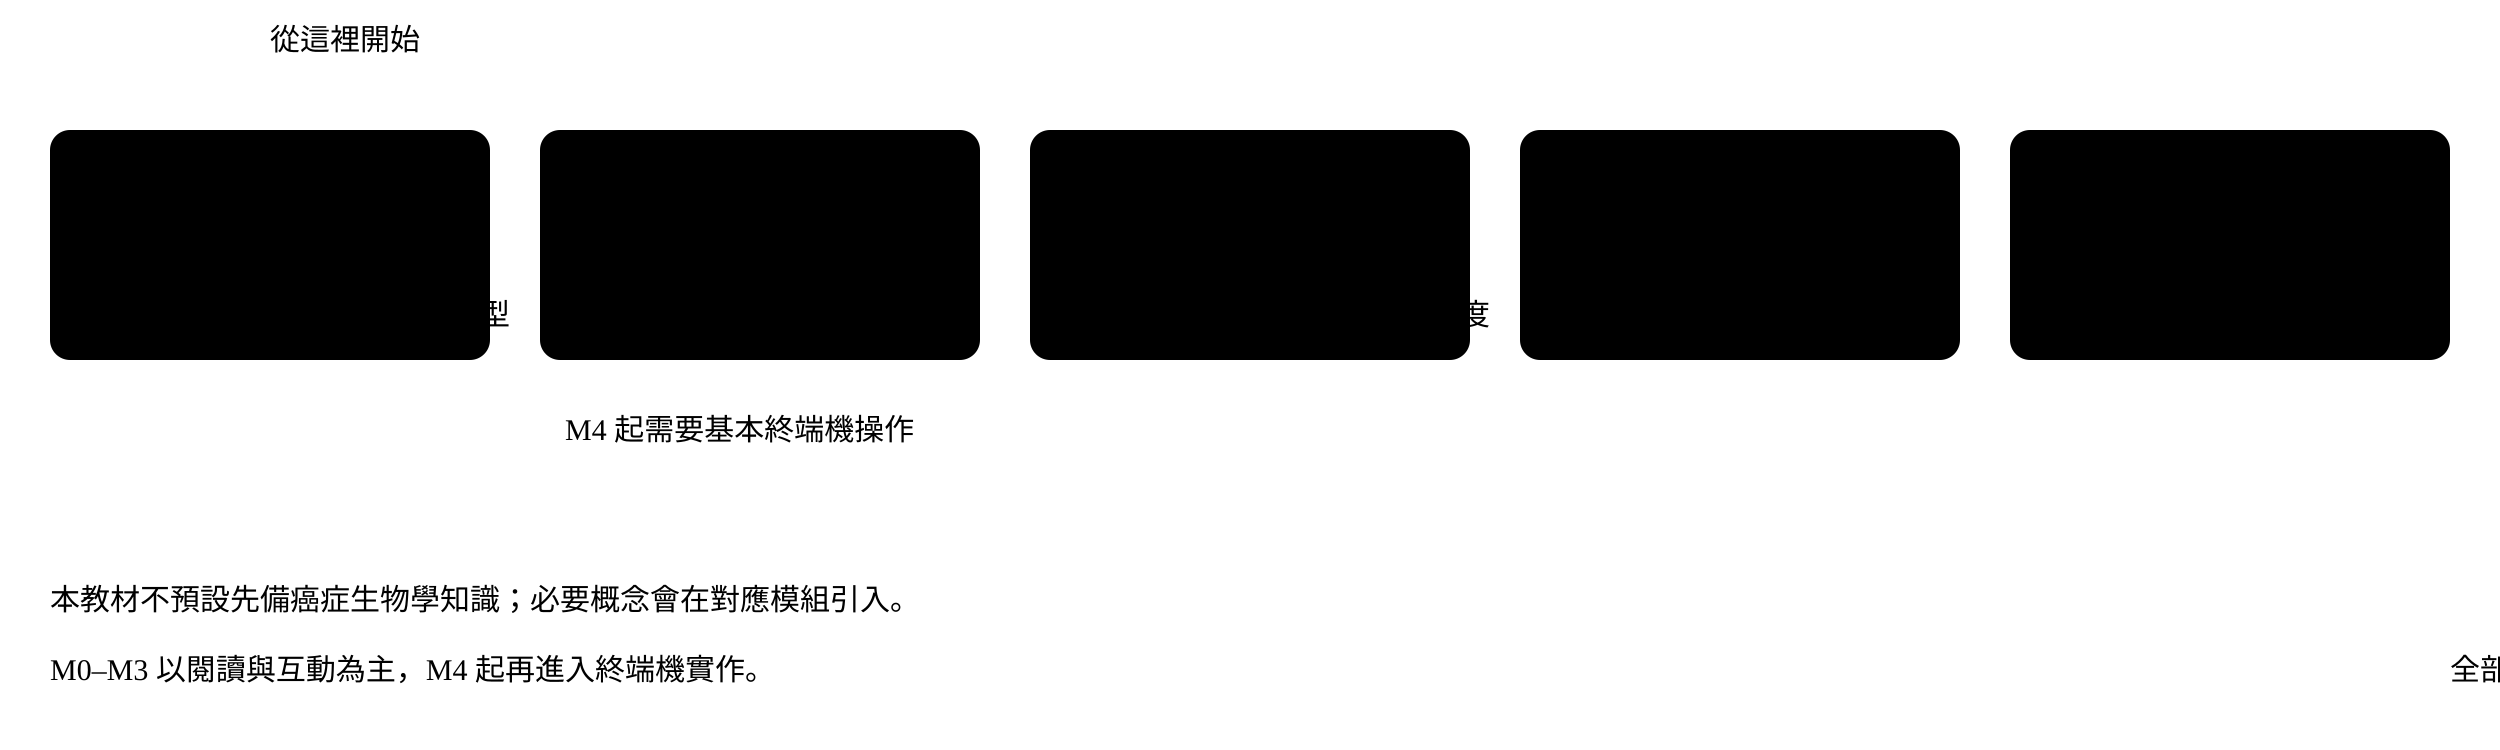
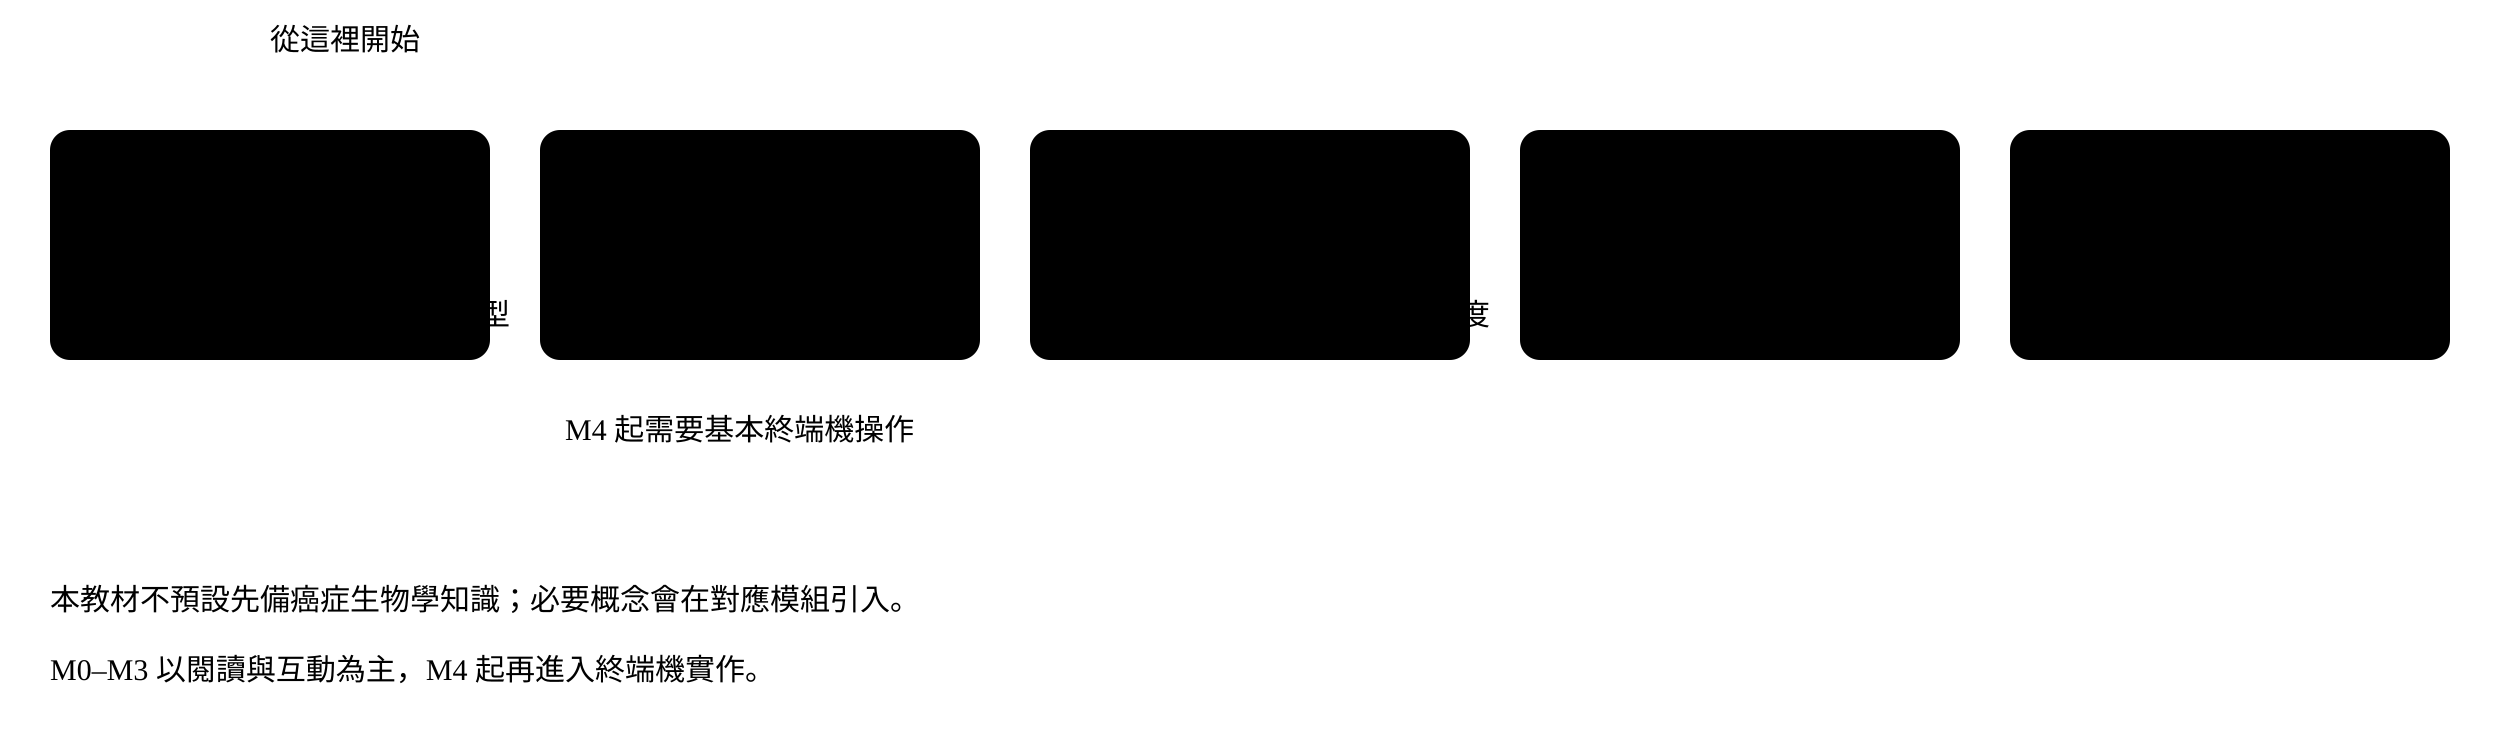
<svg xmlns="http://www.w3.org/2000/svg" viewBox="0 0 1000 300">
  <g>
    <rect class="box accent" x="20" y="52" width="176" height="92" rx="8" />
    <text class="anno mid bold zh" x="108" y="82">基礎</text>
    <text class="tick mid" x="108" y="106">M0 – M3</text>
    <text class="tick mid zh" x="108" y="130">建立基本資料模型</text>
    <rect class="box" x="216" y="52" width="176" height="92" rx="8" />
    <text class="anno mid bold zh" x="304" y="82">工具</text>
    <text class="tick mid" x="304" y="106">M4 – M5</text>
    <text class="tick mid zh" x="304" y="130">讀懂實際檔案</text>
    <rect class="box" x="412" y="52" width="176" height="92" rx="8" />
    <text class="anno mid bold zh" x="500" y="82">核心</text>
    <text class="tick mid" x="500" y="106">M6 – M10</text>
    <text class="tick mid zh" x="500" y="130">腫瘤資料的複雜度</text>
    <rect class="box" x="608" y="52" width="176" height="92" rx="8" />
    <text class="anno mid bold zh" x="696" y="82">工具實作</text>
    <text class="tick mid" x="696" y="106">M11 – M13</text>
    <text class="tick mid zh" x="696" y="130">三項分析工具</text>
    <rect class="box ok" x="804" y="52" width="176" height="92" rx="8" />
    <text class="anno mid bold zh" x="892" y="82">綜合評量</text>
    <text class="tick mid" x="892" y="106">Capstone</text>
    <text class="tick mid zh" x="892" y="130">完成整合式判讀</text>
  </g>
  <path class="flow" d="M198,98 L212,98" marker-end="url(#arrow-sm)" />
  <path class="flow" d="M394,98 L408,98" marker-end="url(#arrow-sm)" />
  <path class="flow" d="M590,98 L604,98" marker-end="url(#arrow-sm)" />
  <path class="flow" d="M786,98 L800,98" marker-end="url(#arrow-sm)" />
  <path class="conn somatic" d="M108,44 L108,26" marker-start="url(#arrow-sm)" style="stroke-width:3" />
  <text class="anno mid zh bold somatic" x="108" y="20">從這裡開始</text>
  <line class="guide" x1="216" y1="152" x2="216" y2="188" />
  <text class="tick zh" x="226" y="176">M4 起需要基本終端機操作</text>
  <line class="axis" x1="20" y1="212" x2="980" y2="212" />
  <text class="anno zh" x="20" y="244">本教材不預設先備癌症生物學知識；必要概念會在對應模組引入。</text>
  <text class="tick zh" x="20" y="272">M0–M3 以閱讀與互動為主，M4 起再進入終端機實作。</text>
-   <text class="tick zh end" x="980" y="272">全部約 14 小時，建議分 6 週</text>
</svg>
